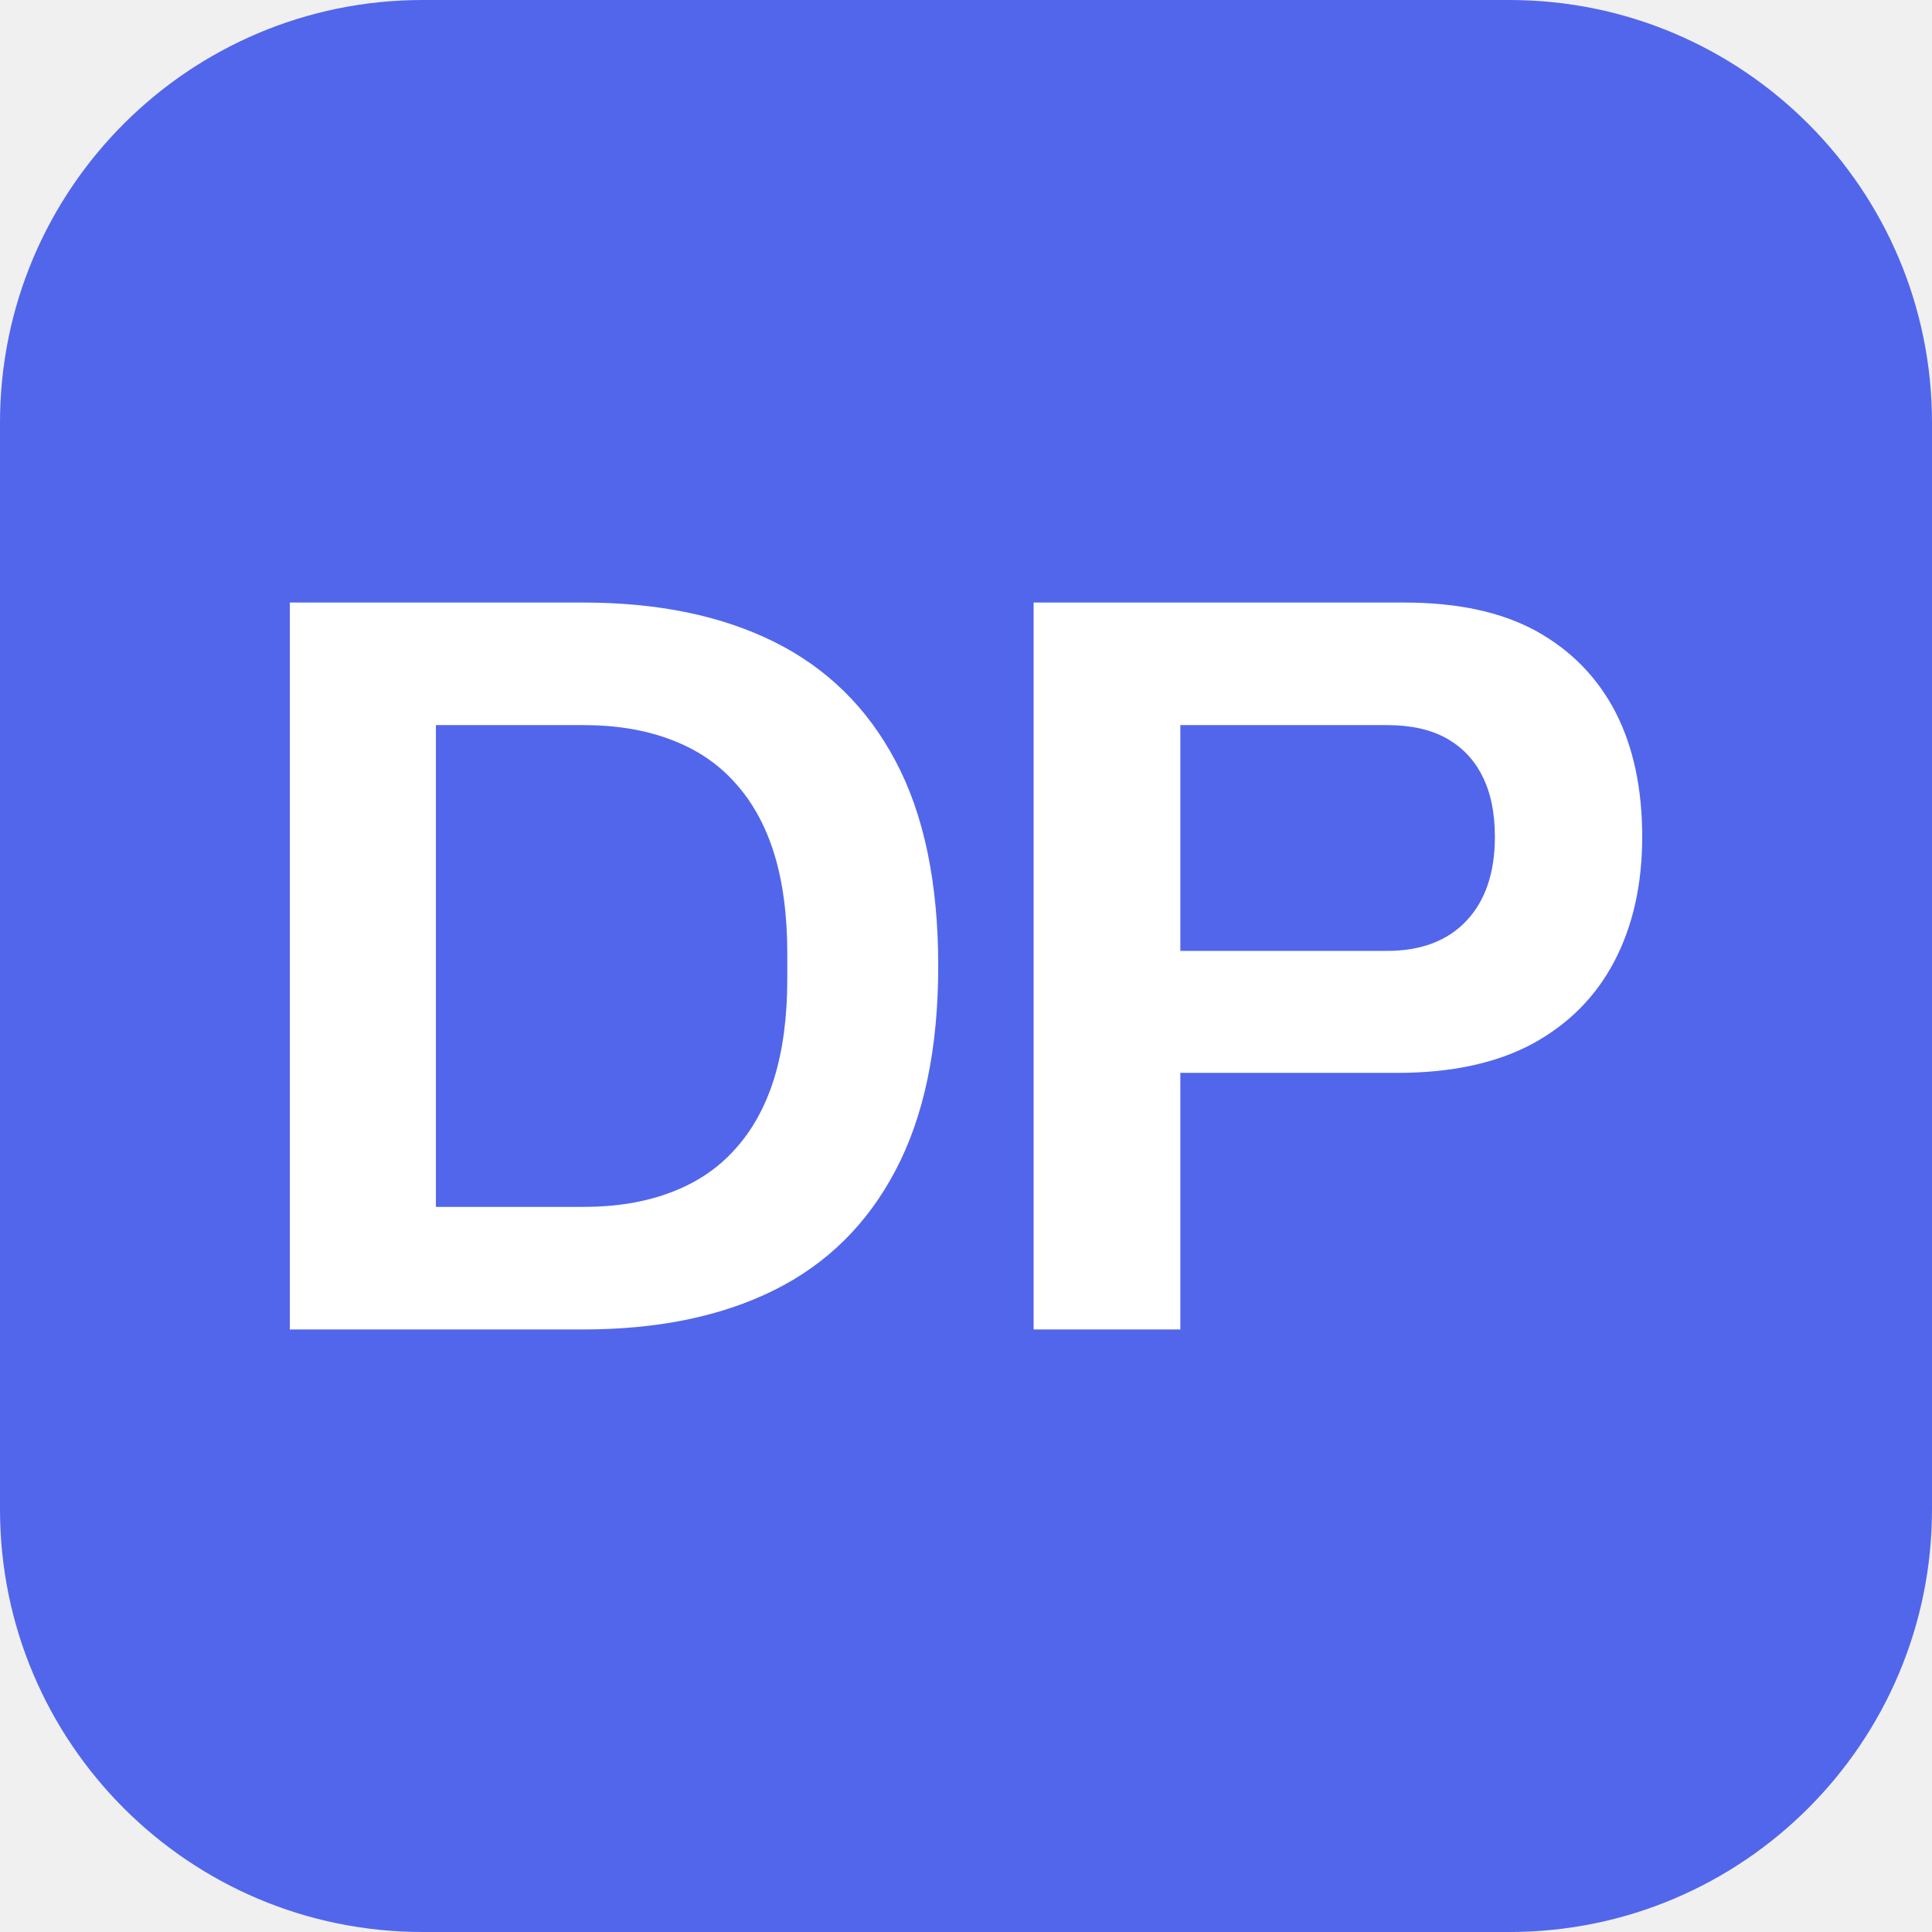
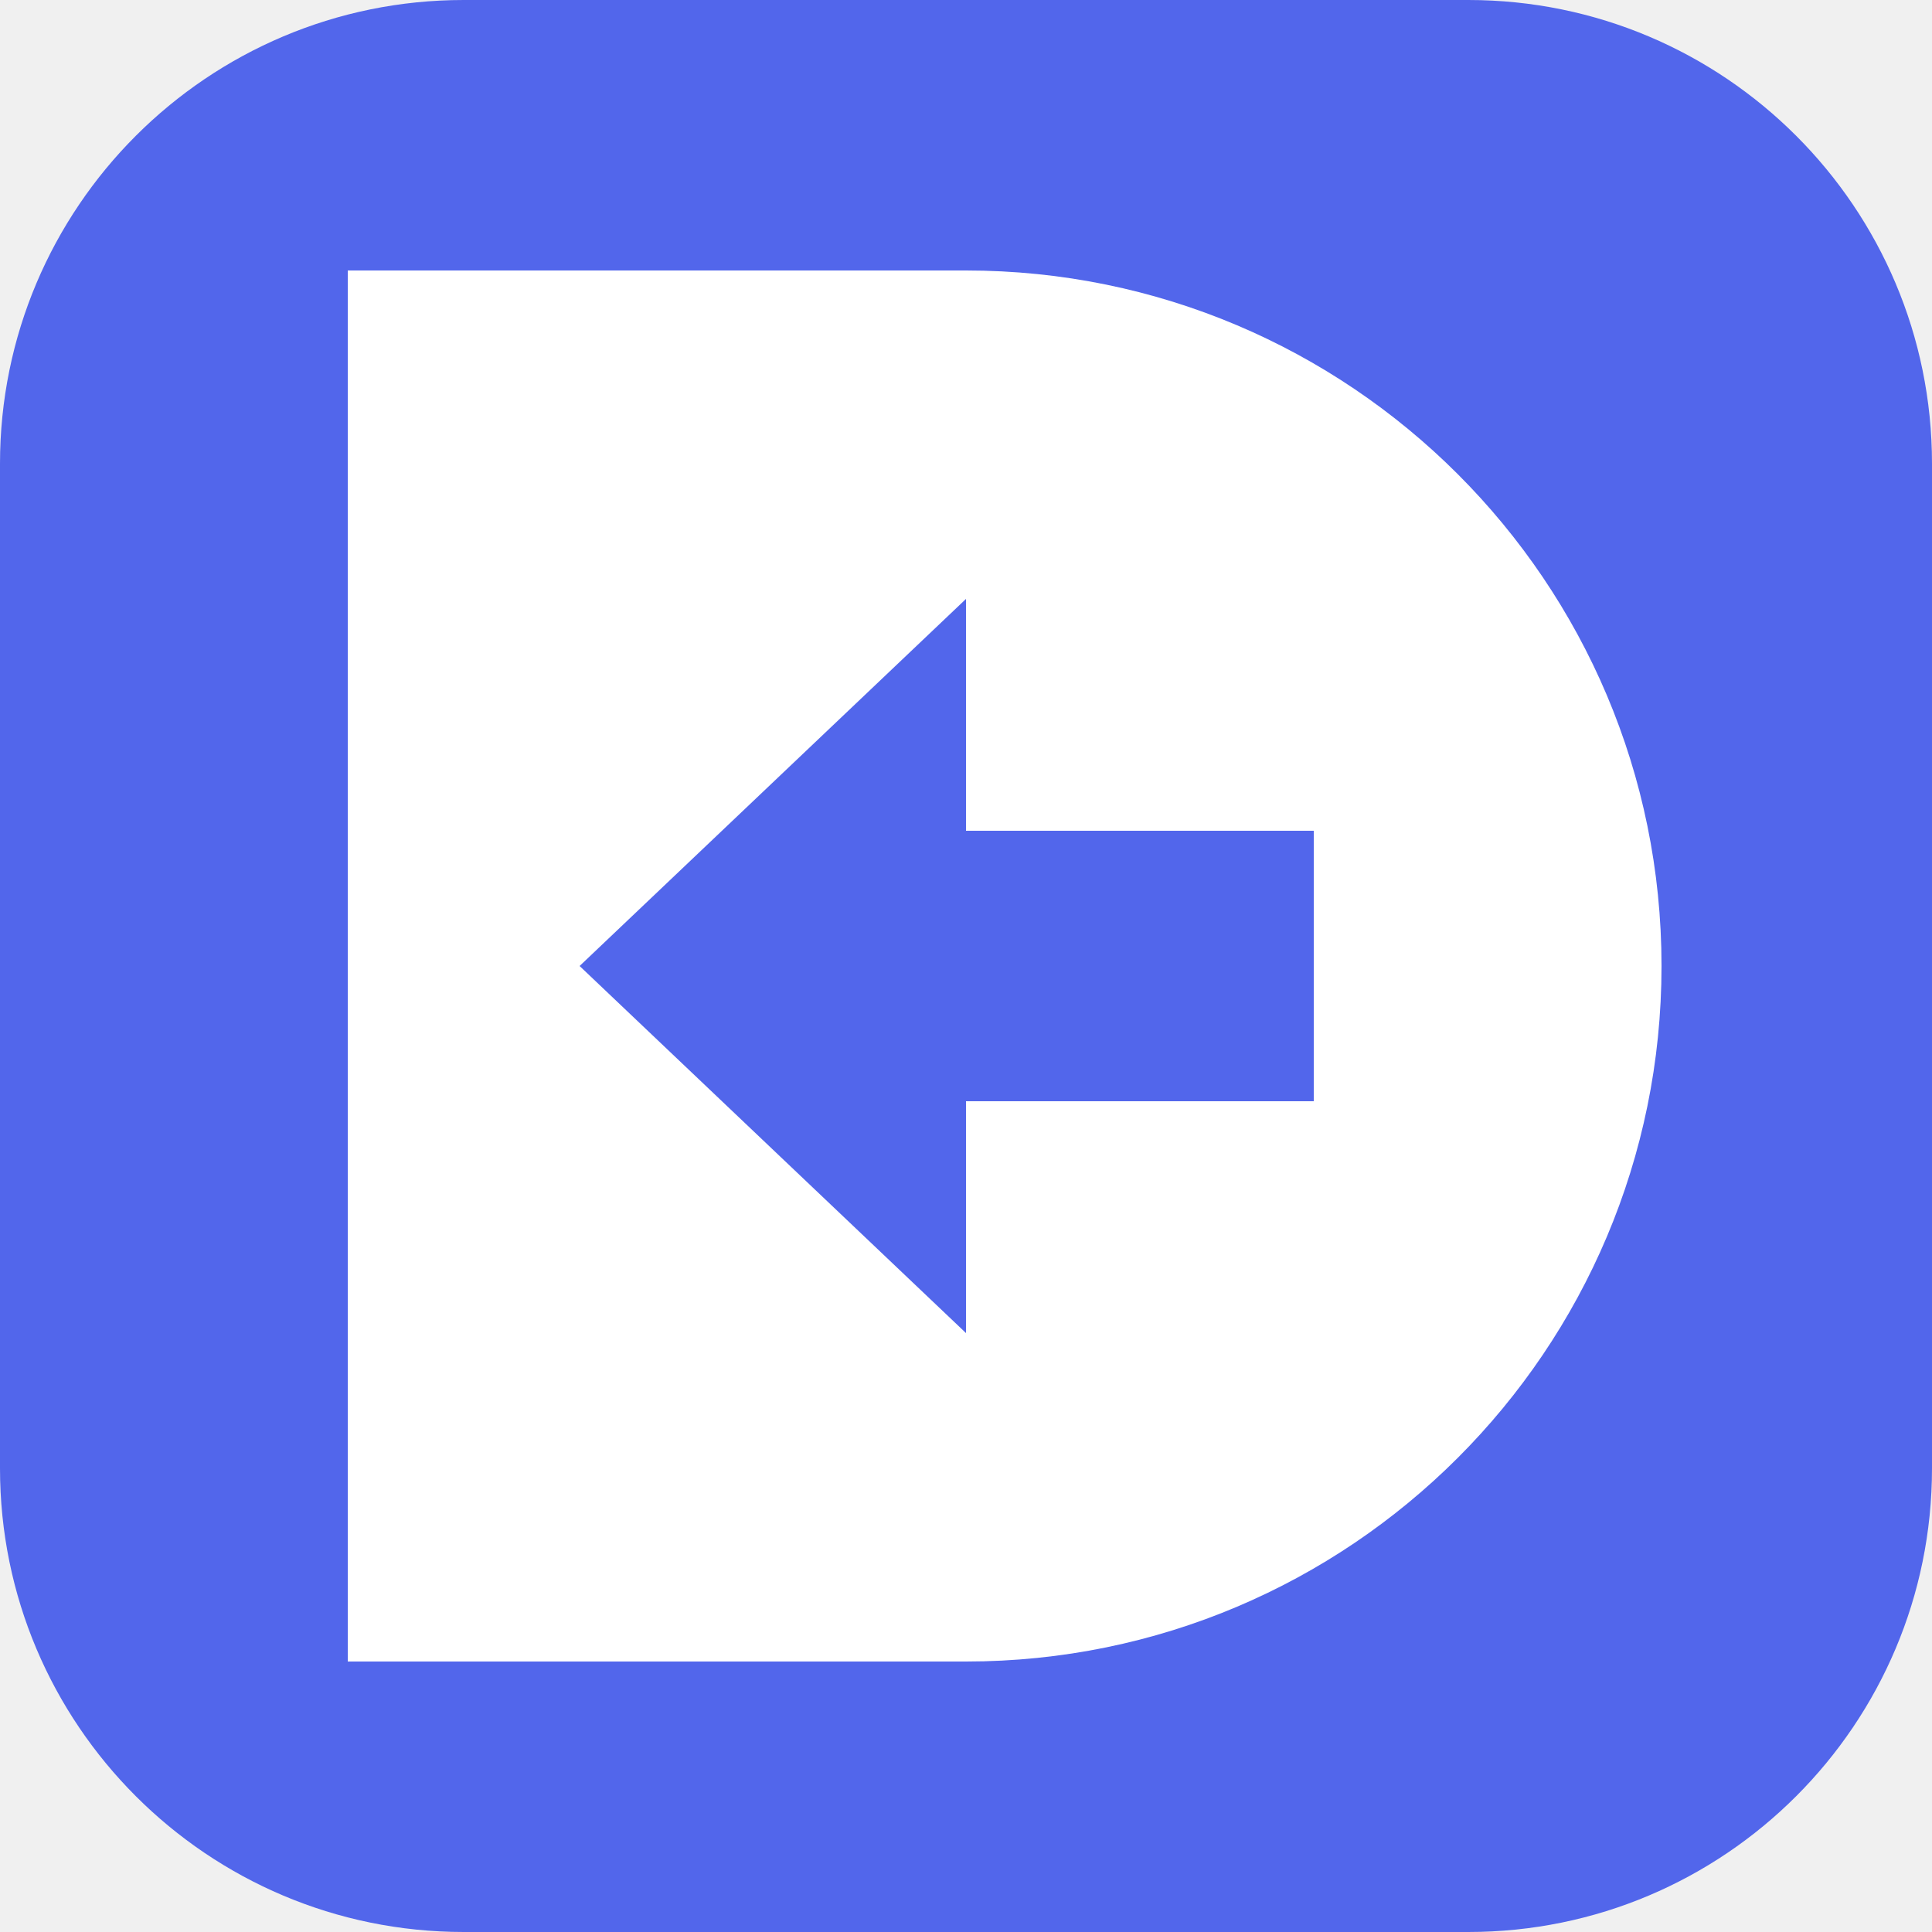
<svg xmlns="http://www.w3.org/2000/svg" viewBox="0 0 32 32" width="32" height="32" role="img" aria-label="Dealer Pushback">
-   <rect width="32" height="32" rx="7" fill="#5266eb" />
-   <path fill="#ffffff" d="M4.8 22.02V9.98H9.66Q11.51 9.98 12.82 10.63Q14.13 11.28 14.83 12.6Q15.54 13.93 15.54 16Q15.54 18.05 14.83 19.39Q14.13 20.72 12.82 21.37Q11.51 22.02 9.66 22.02ZM7.22 19.99H9.66Q10.48 19.99 11.11 19.75Q11.75 19.51 12.17 19.04Q12.6 18.57 12.82 17.87Q13.04 17.16 13.04 16.22V15.79Q13.04 14.84 12.82 14.13Q12.6 13.43 12.17 12.96Q11.75 12.49 11.11 12.25Q10.48 12.01 9.66 12.01H7.22ZM17.12 22.02V9.98H23.26Q24.58 9.98 25.44 10.45Q26.31 10.93 26.76 11.8Q27.2 12.66 27.2 13.86Q27.2 15.04 26.74 15.92Q26.28 16.8 25.38 17.29Q24.48 17.77 23.15 17.77H19.55V22.02ZM19.55 15.75H22.97Q23.82 15.75 24.29 15.25Q24.76 14.75 24.76 13.86Q24.76 13.26 24.55 12.85Q24.35 12.45 23.96 12.23Q23.57 12.01 22.97 12.01H19.55Z" />
+   <rect width="32" height="32" rx="7.68" fill="#5266eb" />
+   <path fill="#ffffff" fill-rule="evenodd" transform="scale(0.32)" d="M18 14H50A36 36 0 0 1 50 86H18Z M30 50L50 31V43H68V57H50V69Z" />
</svg>
